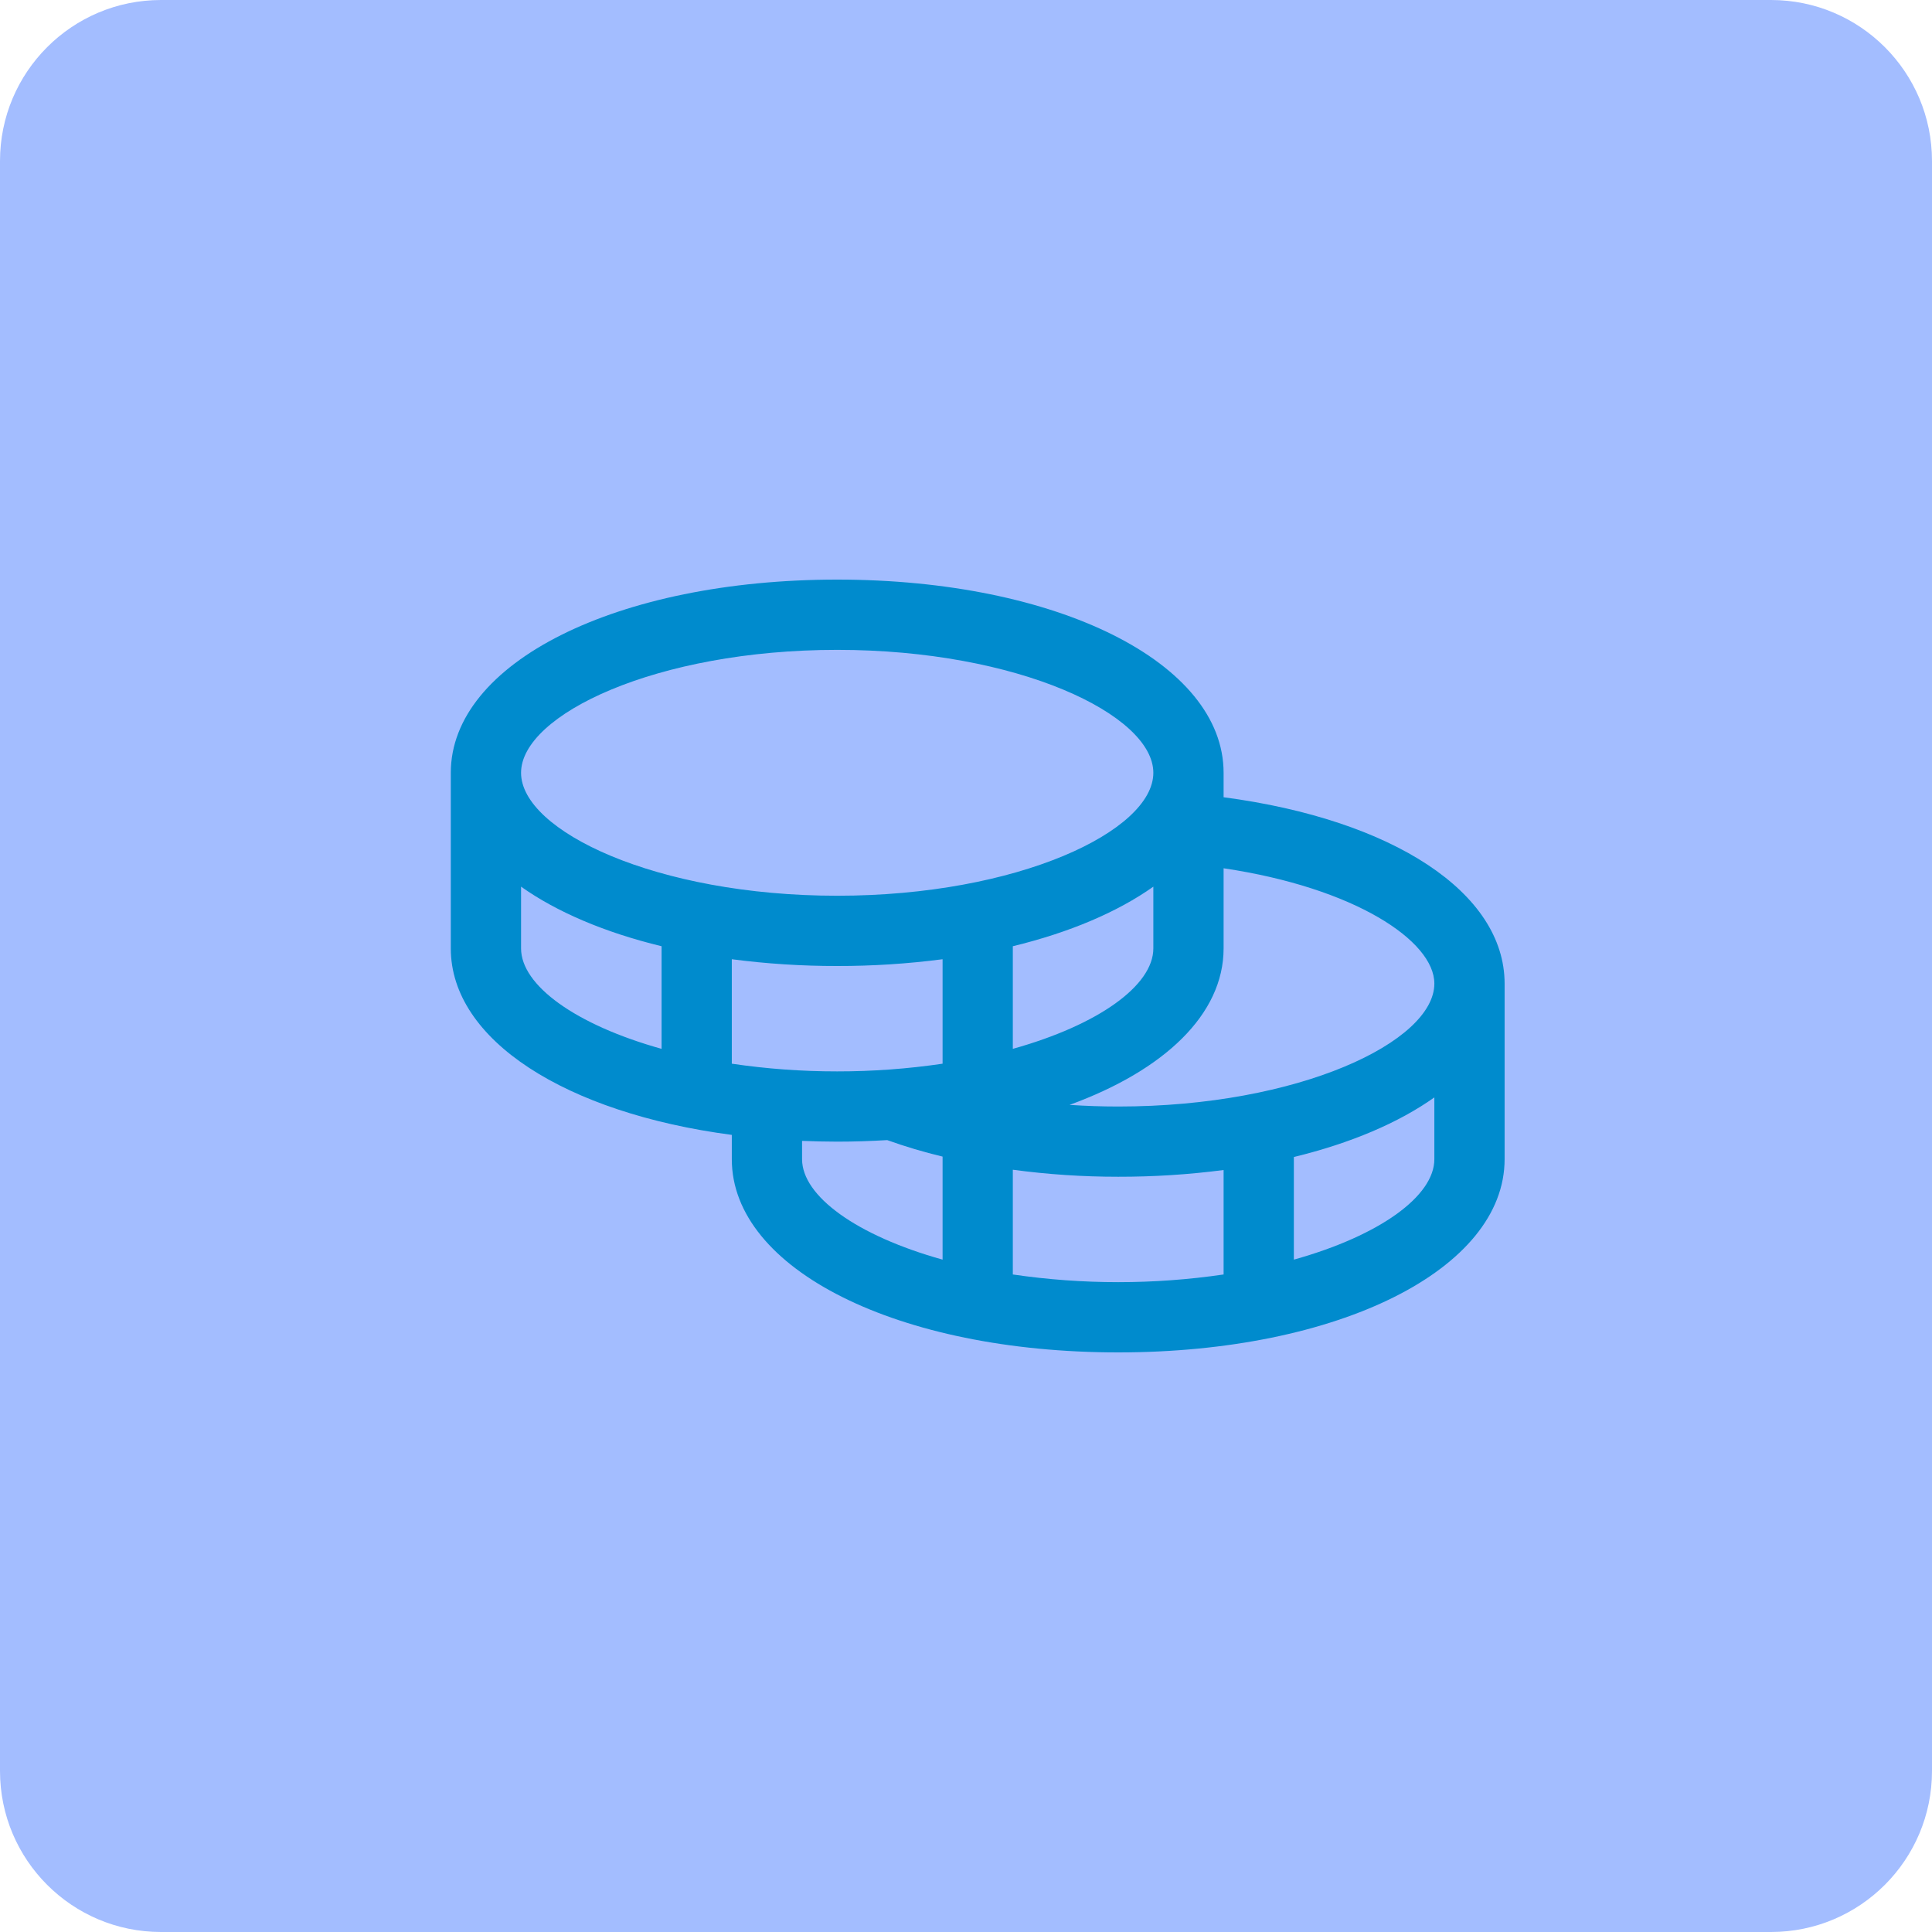
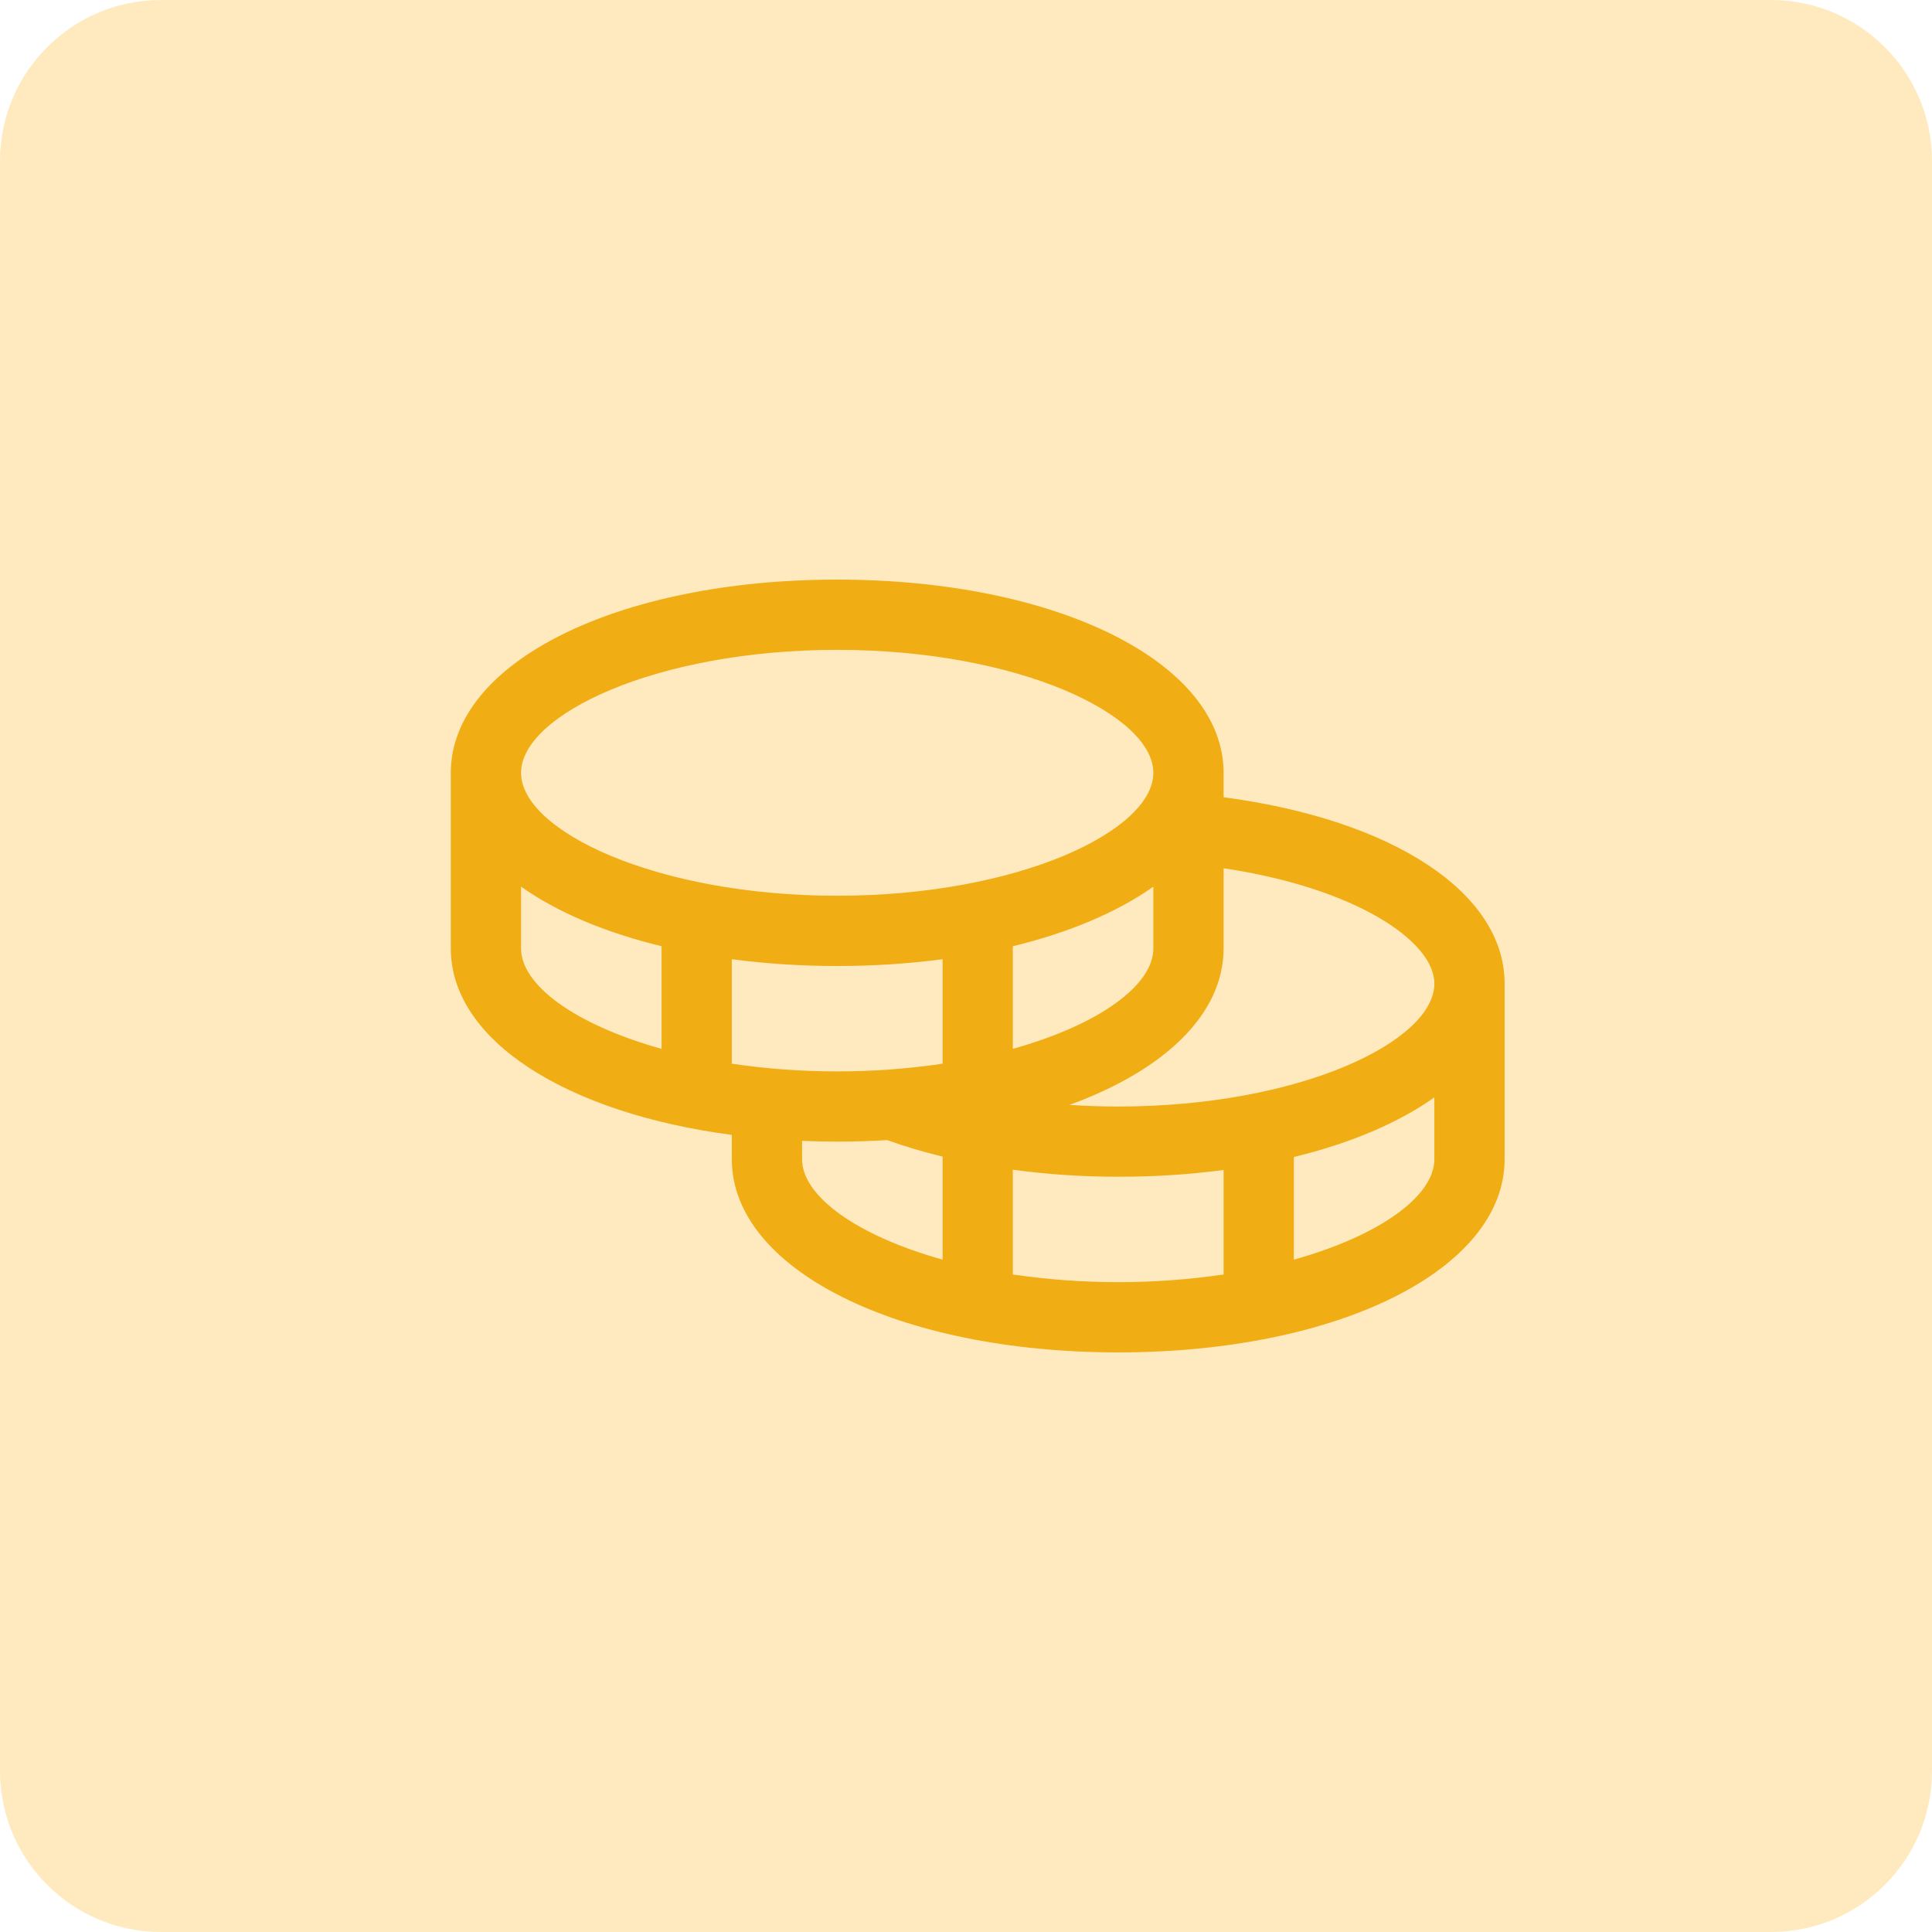
<svg xmlns="http://www.w3.org/2000/svg" width="60" height="60" viewBox="0 0 60 60" fill="none">
-   <rect width="60" height="60" rx="5" fill="#A3BDFF" />
-   <path d="M38 24.759V24C38 20.58 32.841 18 26 18C19.159 18 14 20.58 14 24V29.454C14 32.303 17.579 34.567 22.727 35.245V36C22.727 39.42 27.886 42 34.727 42C41.569 42 46.727 39.42 46.727 36V30.546C46.727 27.723 43.261 25.456 38 24.759ZM44.545 30.546C44.545 32.348 40.347 34.364 34.727 34.364C34.219 34.364 33.714 34.346 33.216 34.313C36.158 33.241 38 31.5 38 29.454V26.965C42.073 27.571 44.545 29.219 44.545 30.546ZM22.727 33.034V29.79C23.812 29.931 24.906 30.002 26 30C27.094 30.002 28.188 29.931 29.273 29.79V33.034C28.189 33.194 27.095 33.274 26 33.273C24.905 33.274 23.811 33.194 22.727 33.034ZM35.818 27.536V29.454C35.818 30.599 34.126 31.827 31.454 32.573V29.386C33.215 28.959 34.706 28.324 35.818 27.536ZM26 20.182C31.619 20.182 35.818 22.197 35.818 24C35.818 25.803 31.619 27.818 26 27.818C20.381 27.818 16.182 25.803 16.182 24C16.182 22.197 20.381 20.182 26 20.182ZM16.182 29.454V27.536C17.294 28.324 18.785 28.959 20.546 29.386V32.573C17.874 31.827 16.182 30.599 16.182 29.454ZM24.909 36V35.431C25.268 35.445 25.631 35.455 26 35.455C26.529 35.455 27.046 35.437 27.553 35.407C28.117 35.609 28.691 35.78 29.273 35.919V39.119C26.601 38.373 24.909 37.144 24.909 36ZM31.454 39.58V36.327C32.539 36.473 33.633 36.546 34.727 36.545C35.822 36.547 36.915 36.477 38 36.336V39.58C35.83 39.898 33.625 39.898 31.454 39.58ZM40.182 39.119V35.932C41.942 35.505 43.433 34.87 44.545 34.081V36C44.545 37.144 42.853 38.373 40.182 39.119Z" fill="#008BCD" />
+   <rect width="60" height="60" rx="5" fill="#FFEAC0" />
+   <path d="M38 24.759V24C38 20.58 32.841 18 26 18C19.159 18 14 20.58 14 24V29.454C14 32.303 17.579 34.567 22.727 35.245V36C22.727 39.42 27.886 42 34.727 42C41.569 42 46.727 39.42 46.727 36V30.546C46.727 27.723 43.261 25.456 38 24.759ZM44.545 30.546C44.545 32.348 40.347 34.364 34.727 34.364C34.219 34.364 33.714 34.346 33.216 34.313C36.158 33.241 38 31.5 38 29.454V26.965C42.073 27.571 44.545 29.219 44.545 30.546ZM22.727 33.034V29.79C23.812 29.931 24.906 30.002 26 30C27.094 30.002 28.188 29.931 29.273 29.79V33.034C28.189 33.194 27.095 33.274 26 33.273C24.905 33.274 23.811 33.194 22.727 33.034ZM35.818 27.536V29.454C35.818 30.599 34.126 31.827 31.454 32.573V29.386C33.215 28.959 34.706 28.324 35.818 27.536ZM26 20.182C31.619 20.182 35.818 22.197 35.818 24C35.818 25.803 31.619 27.818 26 27.818C20.381 27.818 16.182 25.803 16.182 24C16.182 22.197 20.381 20.182 26 20.182ZM16.182 29.454V27.536C17.294 28.324 18.785 28.959 20.546 29.386V32.573C17.874 31.827 16.182 30.599 16.182 29.454ZM24.909 36V35.431C25.268 35.445 25.631 35.455 26 35.455C26.529 35.455 27.046 35.437 27.553 35.407C28.117 35.609 28.691 35.78 29.273 35.919V39.119C26.601 38.373 24.909 37.144 24.909 36ZM31.454 39.58V36.327C32.539 36.473 33.633 36.546 34.727 36.545C35.822 36.547 36.915 36.477 38 36.336V39.58C35.83 39.898 33.625 39.898 31.454 39.58ZM40.182 39.119V35.932C41.942 35.505 43.433 34.87 44.545 34.081V36C44.545 37.144 42.853 38.373 40.182 39.119Z" fill="#f1ad14" />
</svg>
